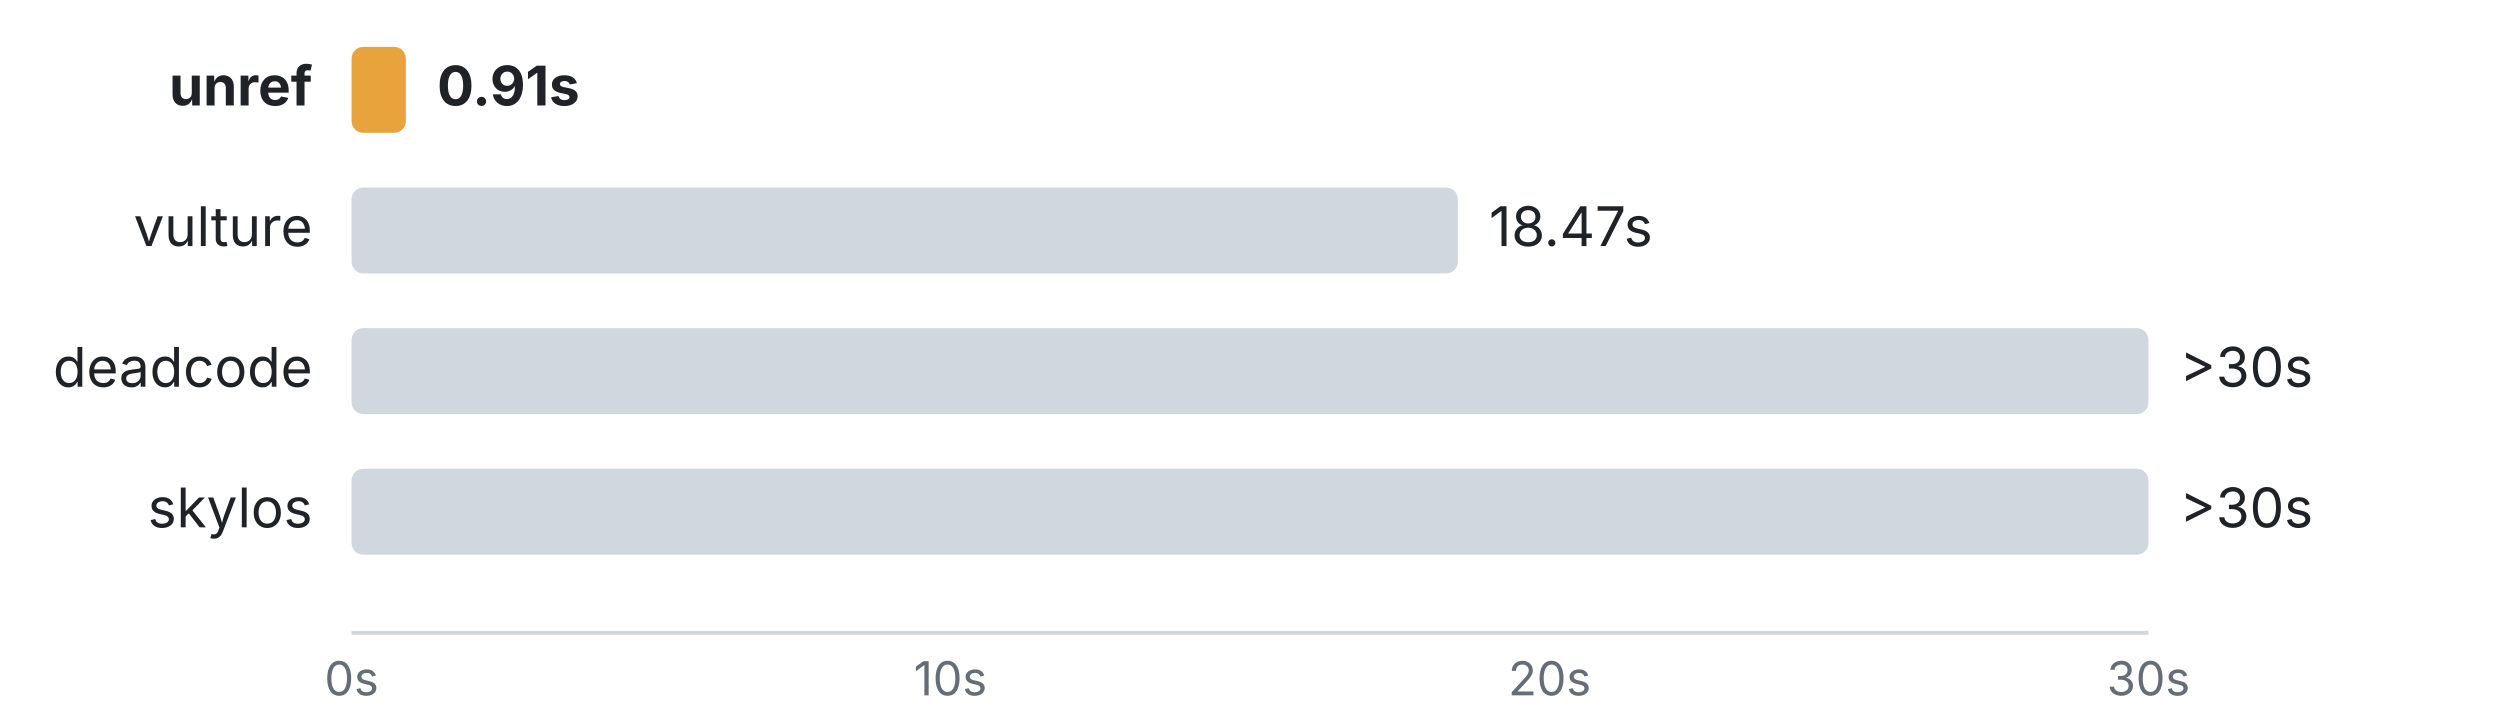
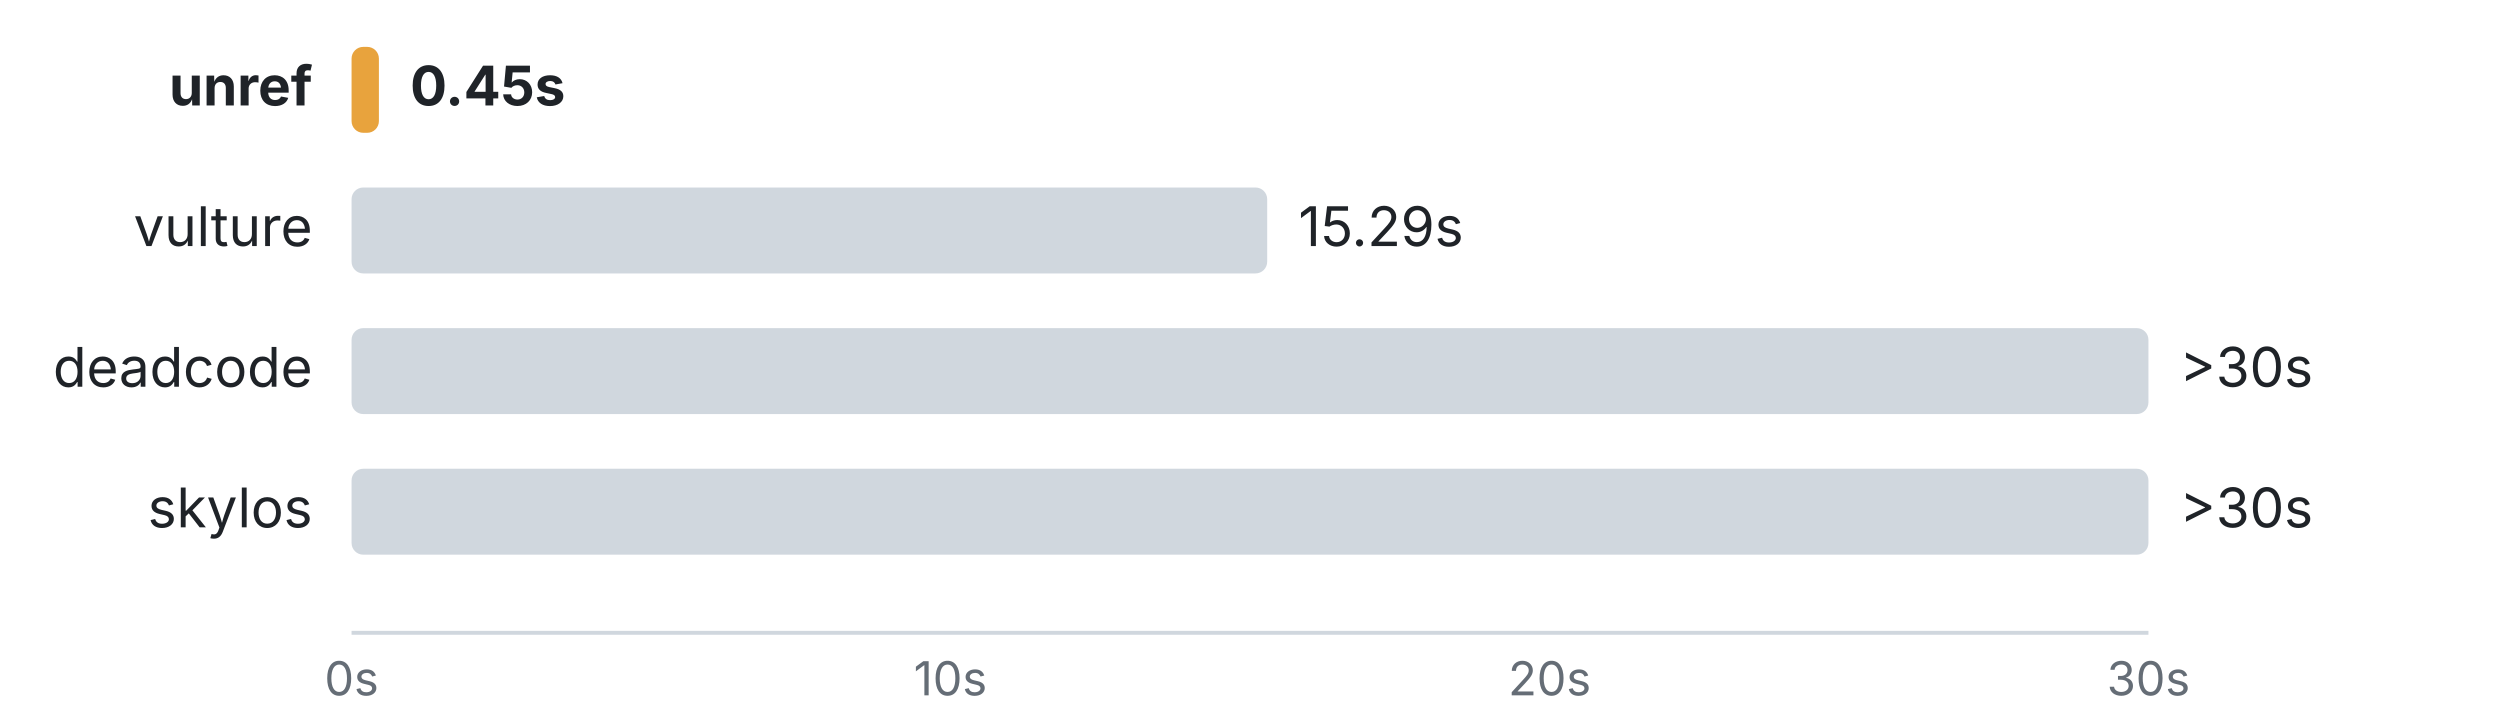
<svg xmlns="http://www.w3.org/2000/svg" width="640" height="184" viewBox="0 0 640 184" font-family="system-ui, -apple-system, sans-serif" font-size="14">
  <style>text{fill:#1f2328}.tick{fill:#656d76;font-size:12px}.bar{fill:#d0d7de}.bar.main{fill:#e8a33d}.axis{stroke:#d0d7de}@media (prefers-color-scheme: dark){text{fill:#e6edf3}.tick{fill:#9198a1}.bar{fill:#3d444d}.axis{stroke:#3d444d}}</style>
  <line class="axis" x1="90" y1="162" x2="550" y2="162" />
  <text x="80" y="27" text-anchor="end" font-weight="bold">unref</text>
-   <rect class="bar main" x="90" y="12" width="13.9" height="22" rx="3" />
-   <text x="111.9" y="27" font-weight="bold">0.91s</text>
+   <rect class="bar main" x="90" y="12" width="7.0" height="22" rx="3" />
+   <text x="105.0" y="27" font-weight="bold">0.45s</text>
  <text x="80" y="63" text-anchor="end">vulture</text>
-   <rect class="bar" x="90" y="48" width="283.2" height="22" rx="3" />
-   <text x="381.2" y="63">18.47s</text>
+   <rect class="bar" x="90" y="48" width="234.4" height="22" rx="3" />
+   <text x="332.4" y="63">15.29s</text>
  <text x="80" y="99" text-anchor="end">deadcode</text>
  <rect class="bar" x="90" y="84" width="460.0" height="22" rx="3" />
  <text x="558.0" y="99">&gt;30s</text>
  <text x="80" y="135" text-anchor="end">skylos</text>
  <rect class="bar" x="90" y="120" width="460.0" height="22" rx="3" />
  <text x="558.0" y="135">&gt;30s</text>
  <text class="tick" x="90.0" y="178" text-anchor="middle">0s</text>
  <text class="tick" x="243.3" y="178" text-anchor="middle">10s</text>
  <text class="tick" x="396.7" y="178" text-anchor="middle">20s</text>
  <text class="tick" x="550.0" y="178" text-anchor="middle">30s</text>
</svg>
